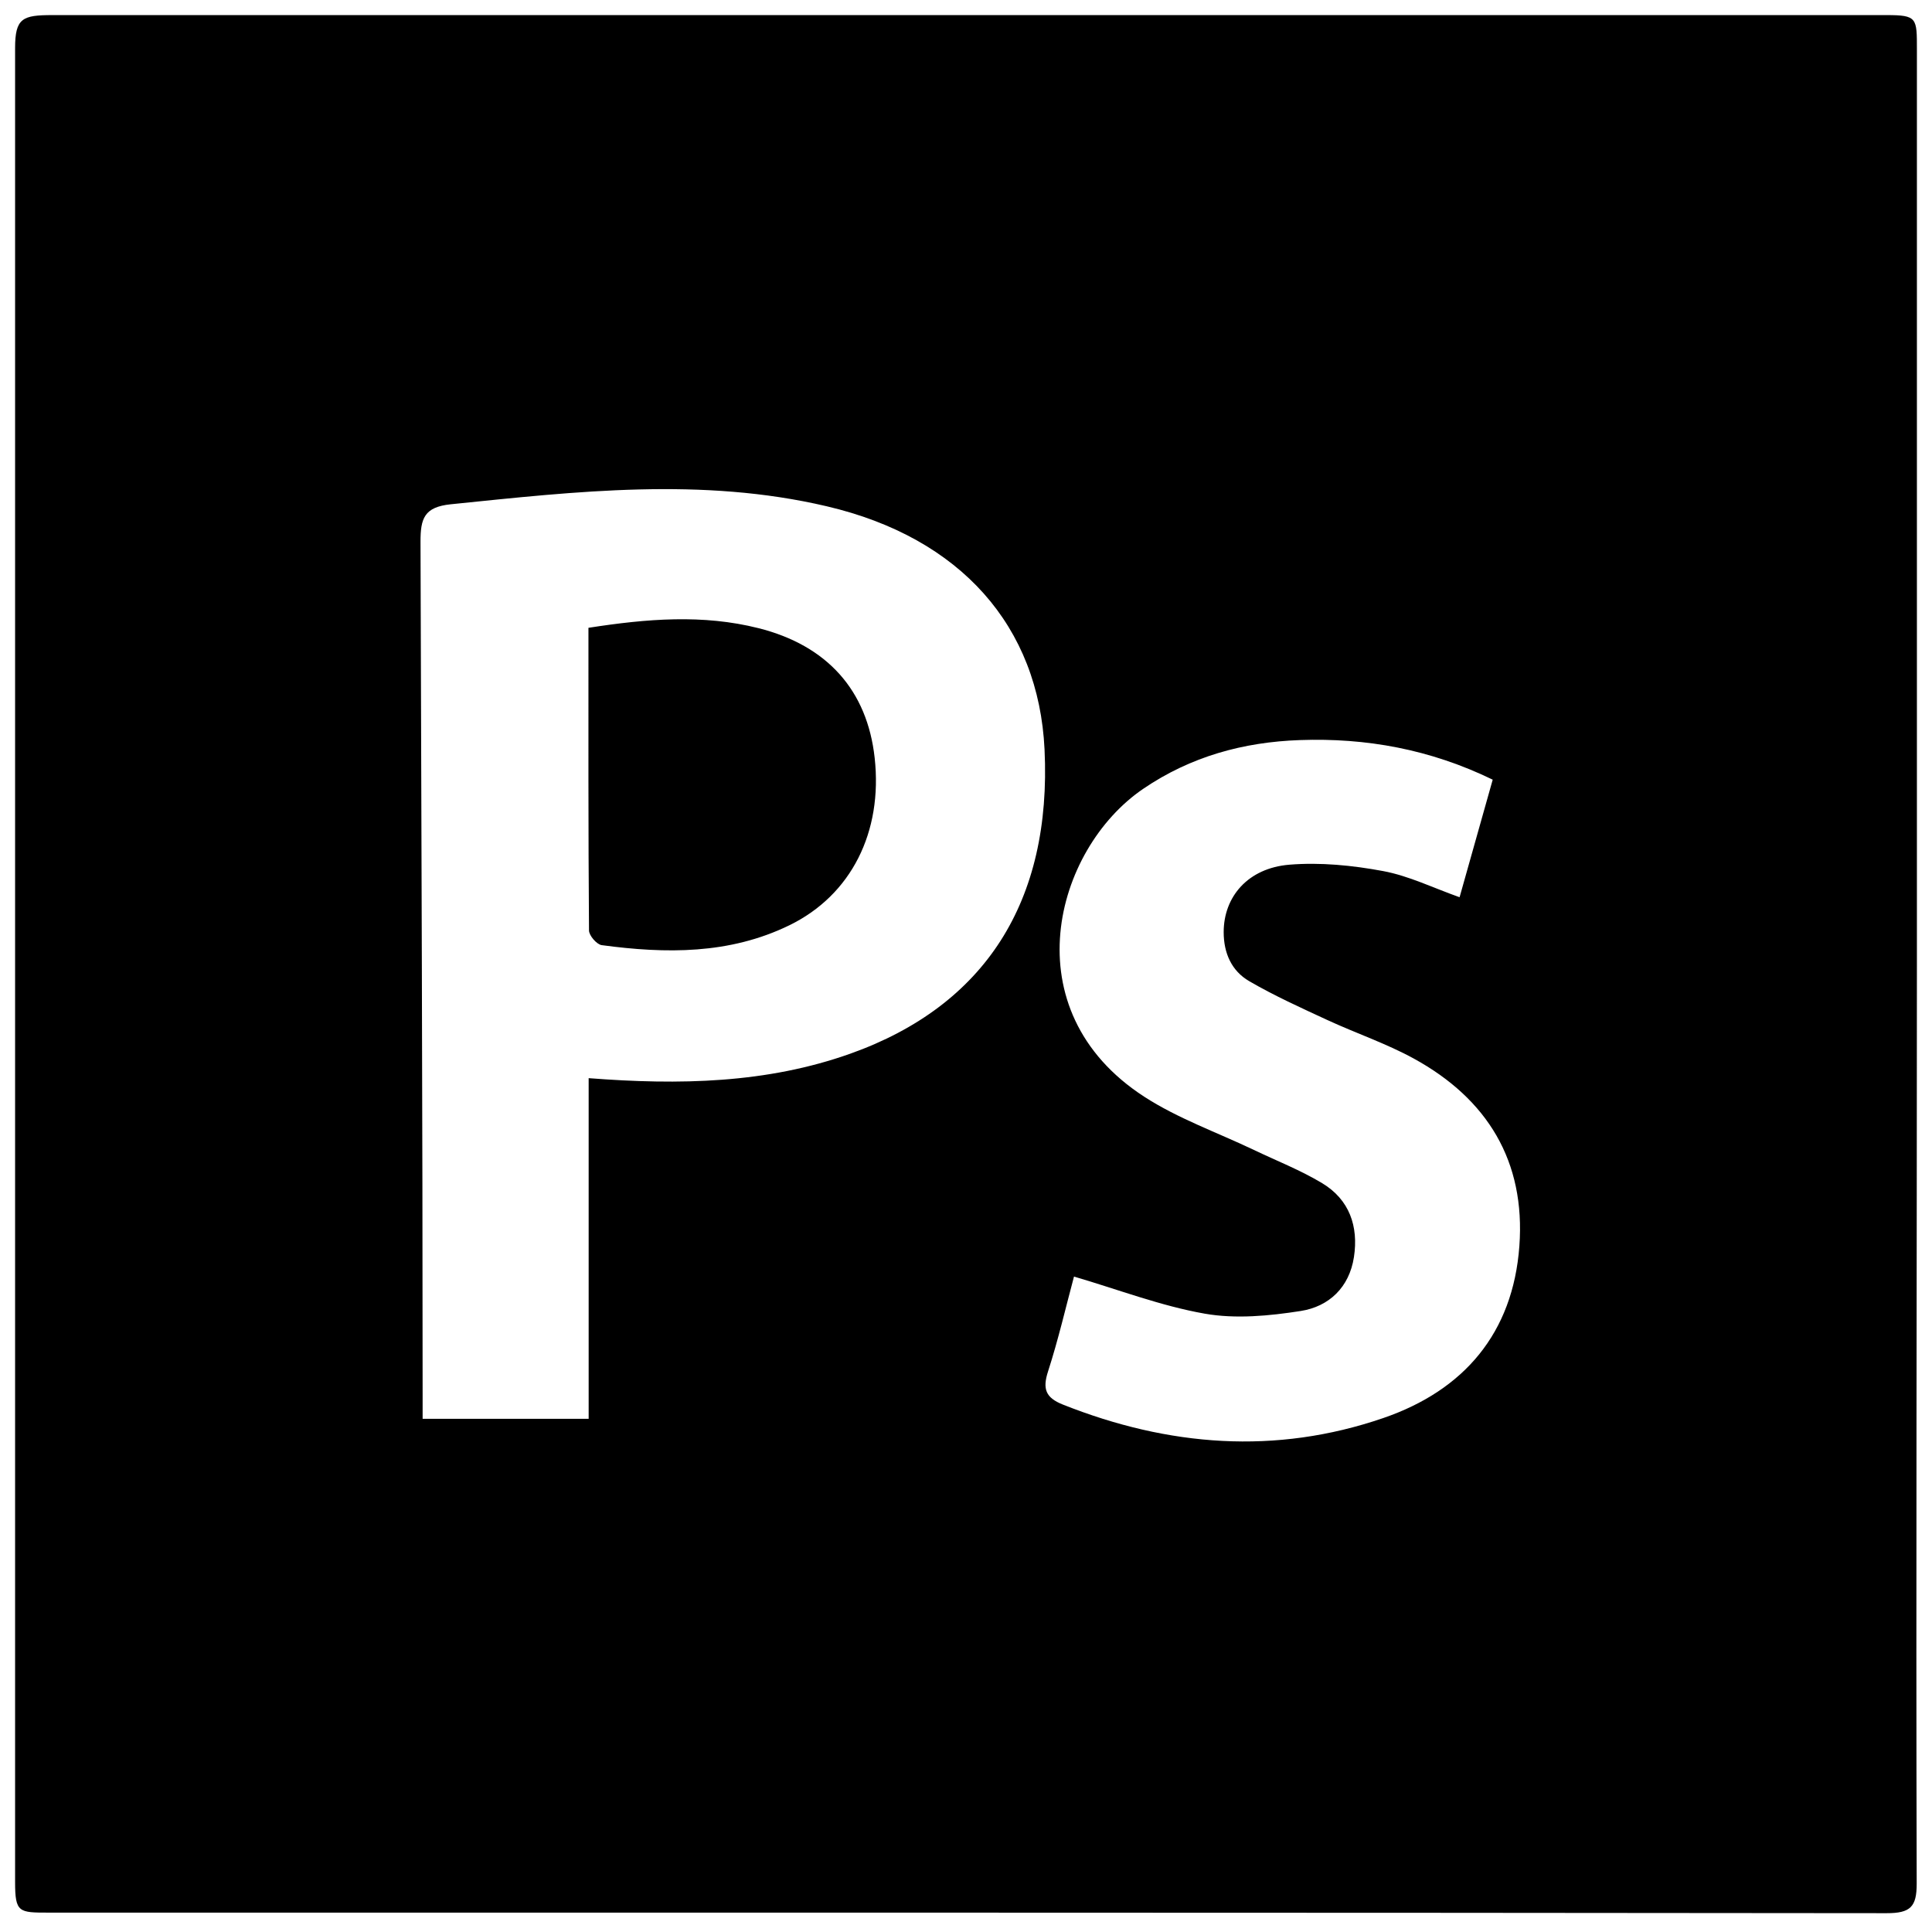
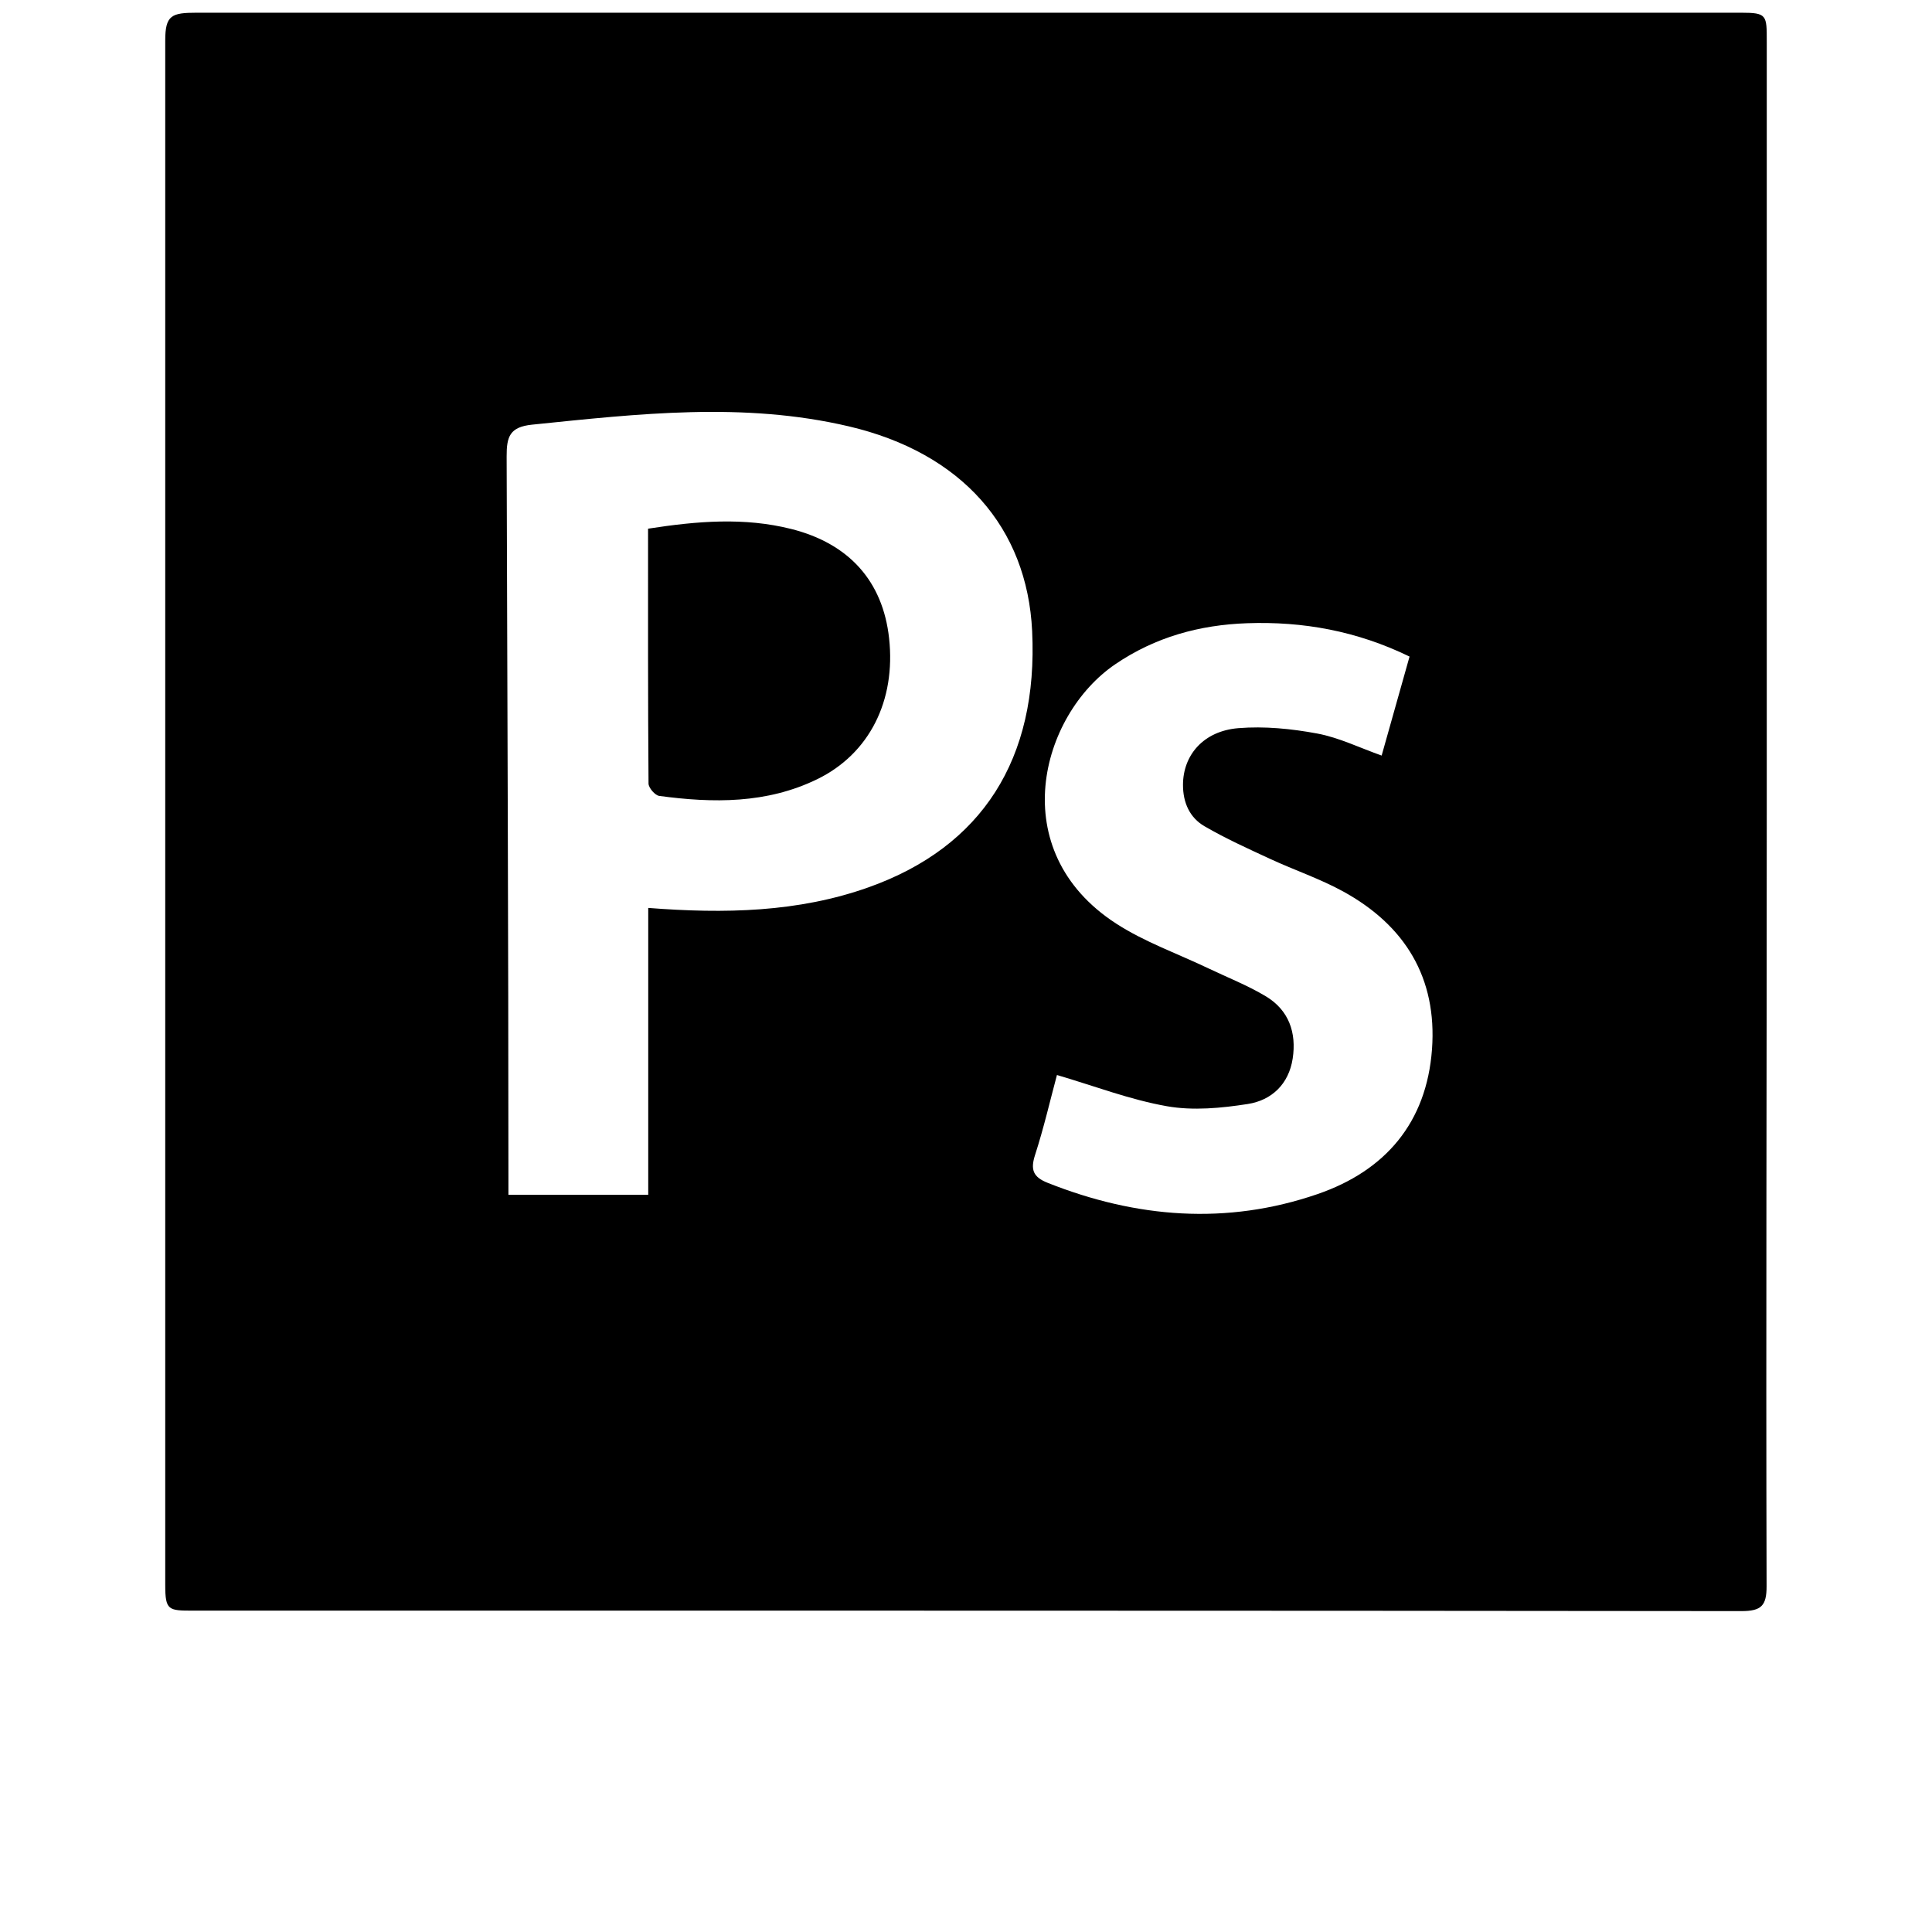
- <svg xmlns="http://www.w3.org/2000/svg" viewBox="0 0 128 128">
+ <svg xmlns="http://www.w3.org/2000/svg" viewBox="-12 0 152 152">
  <path fill-rule="evenodd" clip-rule="evenodd" d="M50.246 41.616c-3.682-.925-7.369-.628-11.26-.022 0 6.805-.014 13.427.037 20.05.002.339.511.929.841.974 4.243.573 8.463.619 12.431-1.315 4.105-2 6.196-6.182 5.654-11.092-.492-4.471-3.139-7.448-7.703-8.595zM127 63.963V3.285c0-2.096.023-2.285-2.012-2.285H3.479C1.5 1 1 1.19 1 3.186v121.509c0 2.018.252 2.021 2.209 2.021 40.555.001 81.231-.009 121.786.037 1.573.002 1.995-.417 1.991-1.959-.054-20.277.014-40.556.014-60.831zm-70.648 5.84C50.795 71.785 45 71.896 39 71.431V94H28v-1.402c0-18.895-.087-37.788-.14-56.682-.006-1.569.243-2.327 2.011-2.507 8.332-.852 16.617-1.81 24.902.133 8.906 2.087 14.041 7.975 14.431 16.11.483 10.074-3.944 16.974-12.852 20.151zm44.31 12.754c-.424 5.771-3.678 9.56-9.015 11.392-7.142 2.452-14.245 1.883-21.225-.891-1.143-.455-1.364-1.031-.987-2.196.687-2.126 1.19-4.312 1.72-6.286 2.951.866 5.757 1.947 8.664 2.458 2.053.361 4.272.149 6.359-.178 1.871-.294 3.217-1.564 3.524-3.572.312-2.041-.303-3.809-2.105-4.895-1.432-.862-3.01-1.479-4.523-2.202-2.433-1.163-5.026-2.075-7.27-3.53-8.831-5.727-5.956-16.383-.063-20.396 3.153-2.146 6.642-3.098 10.377-3.229 4.393-.154 8.623.604 12.778 2.623l-2.195 7.789c-1.74-.616-3.36-1.416-5.07-1.734-2.029-.378-4.157-.589-6.205-.422-2.746.225-4.354 2.12-4.354 4.47 0 1.392.528 2.57 1.689 3.245 1.666.969 3.434 1.768 5.186 2.579 1.896.877 3.898 1.551 5.723 2.552 4.87 2.67 7.405 6.8 6.992 12.423z" />
</svg>
